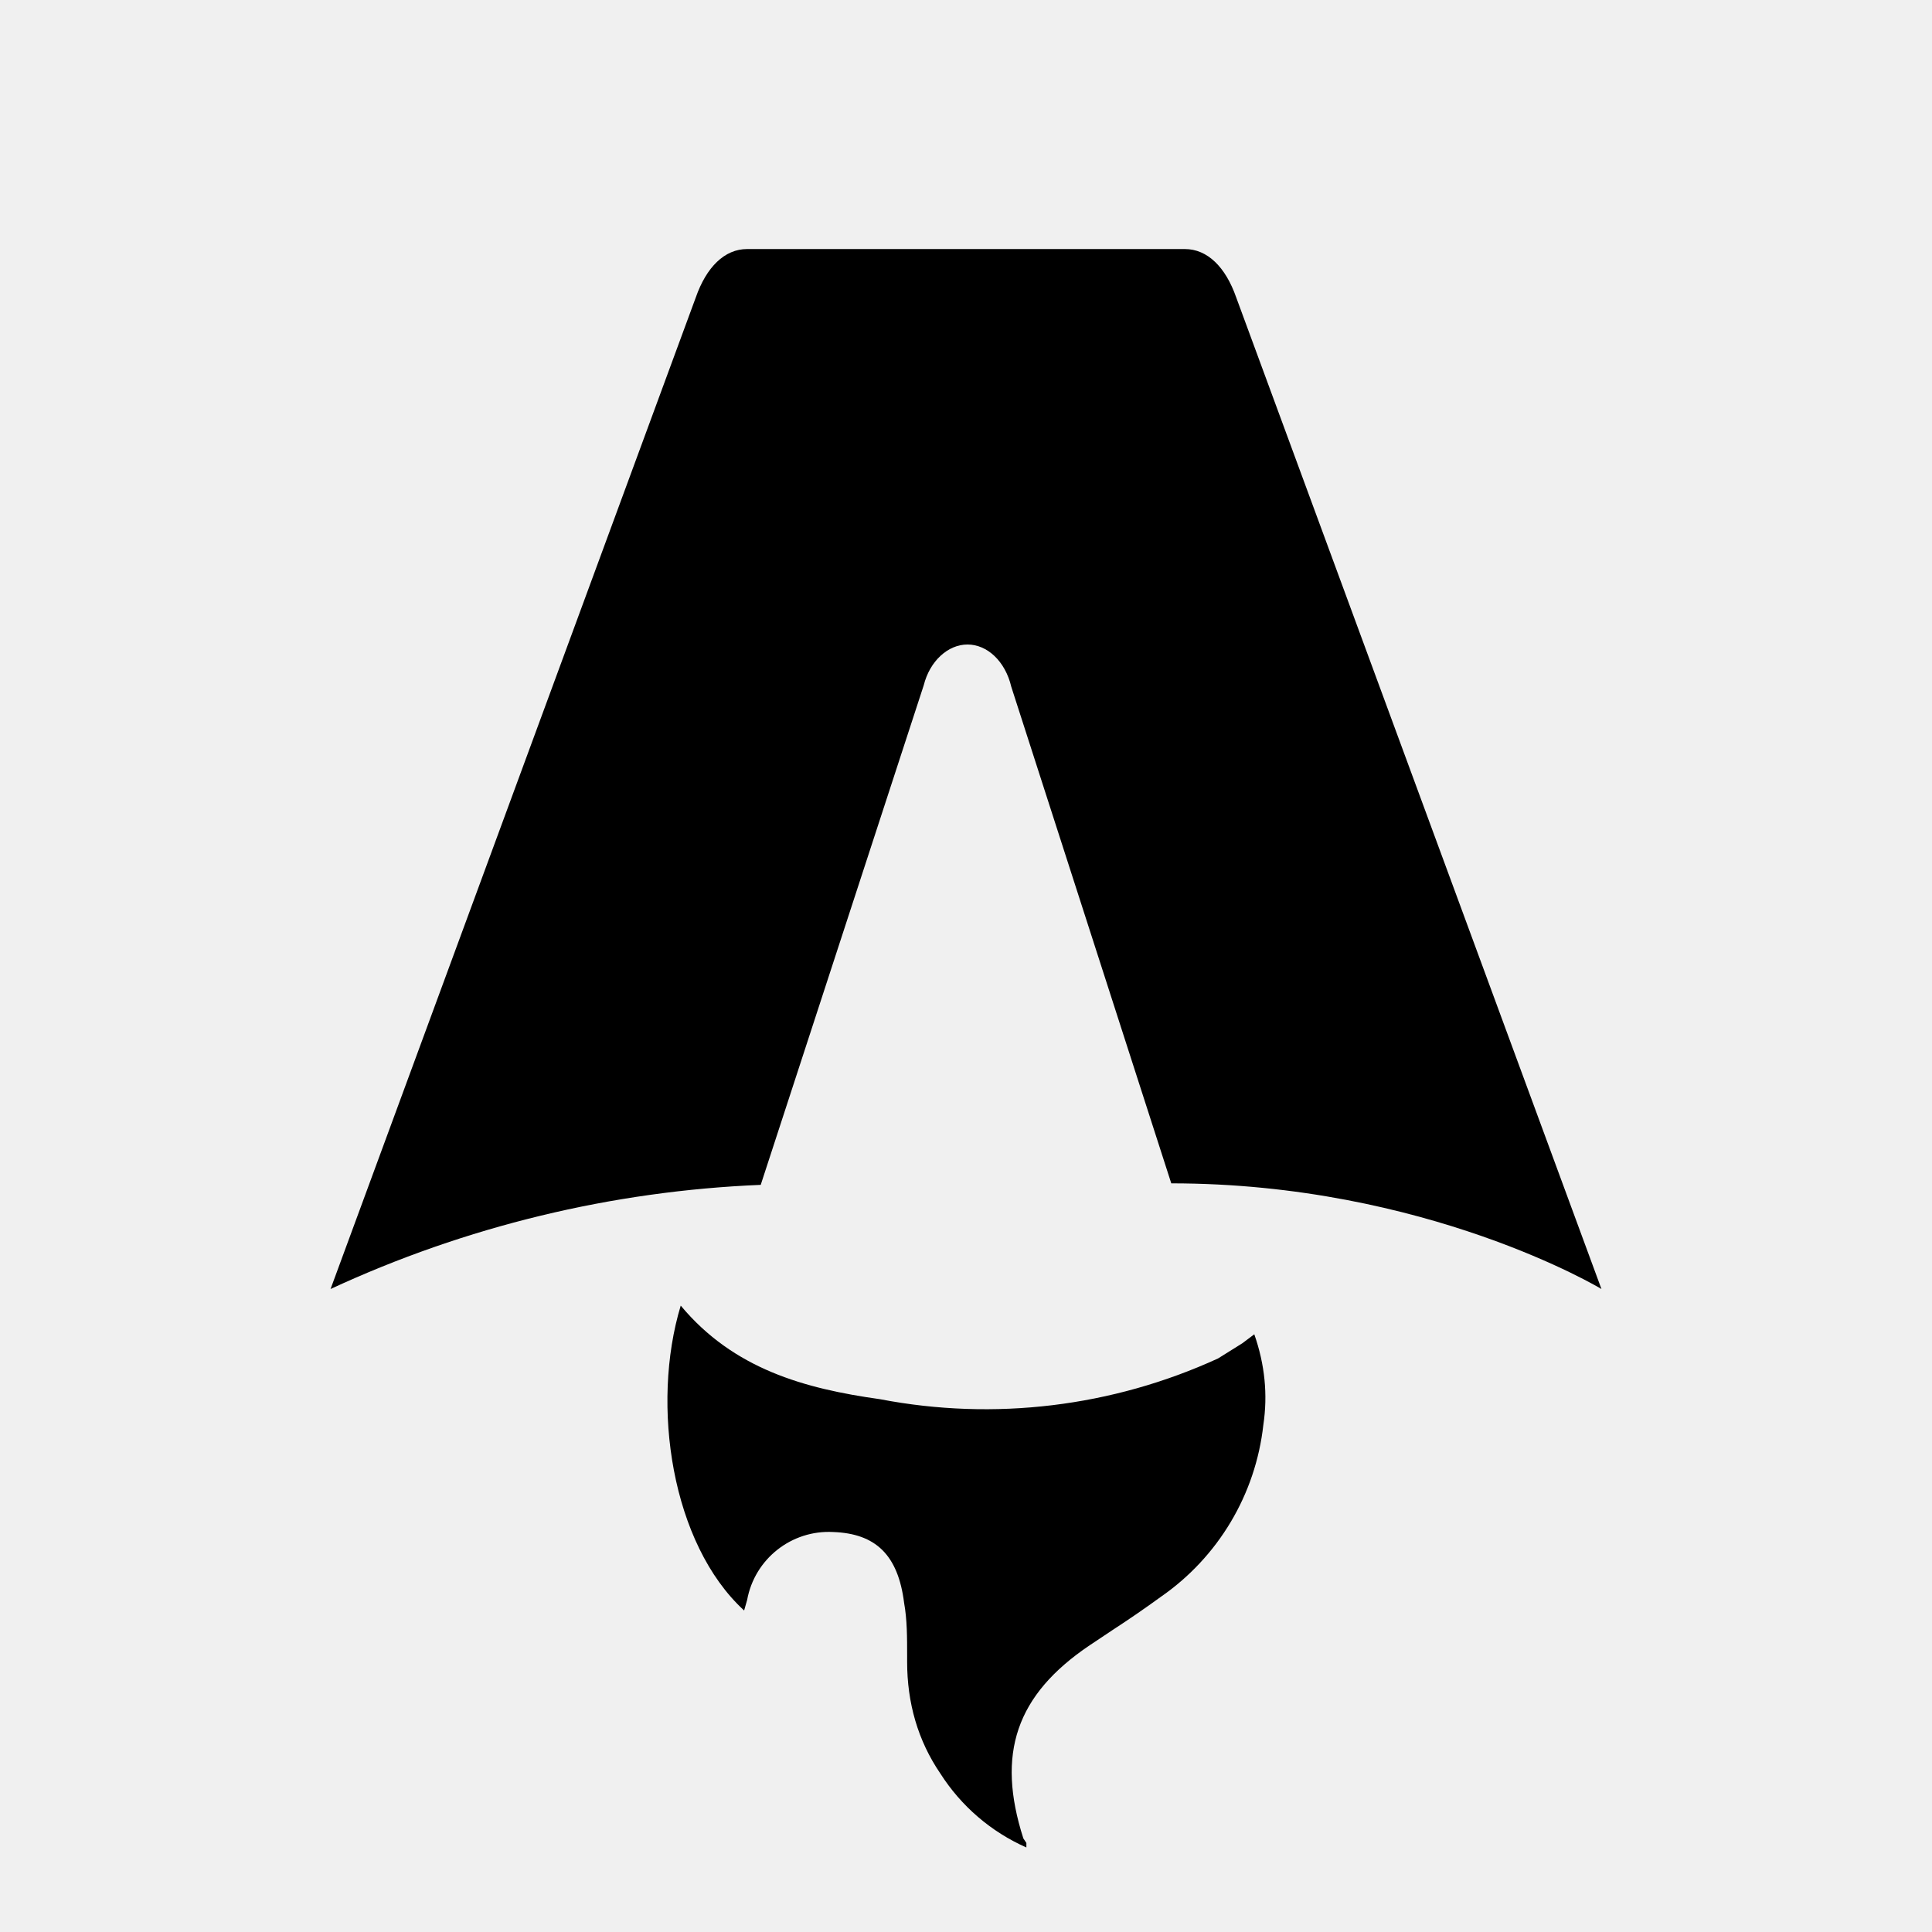
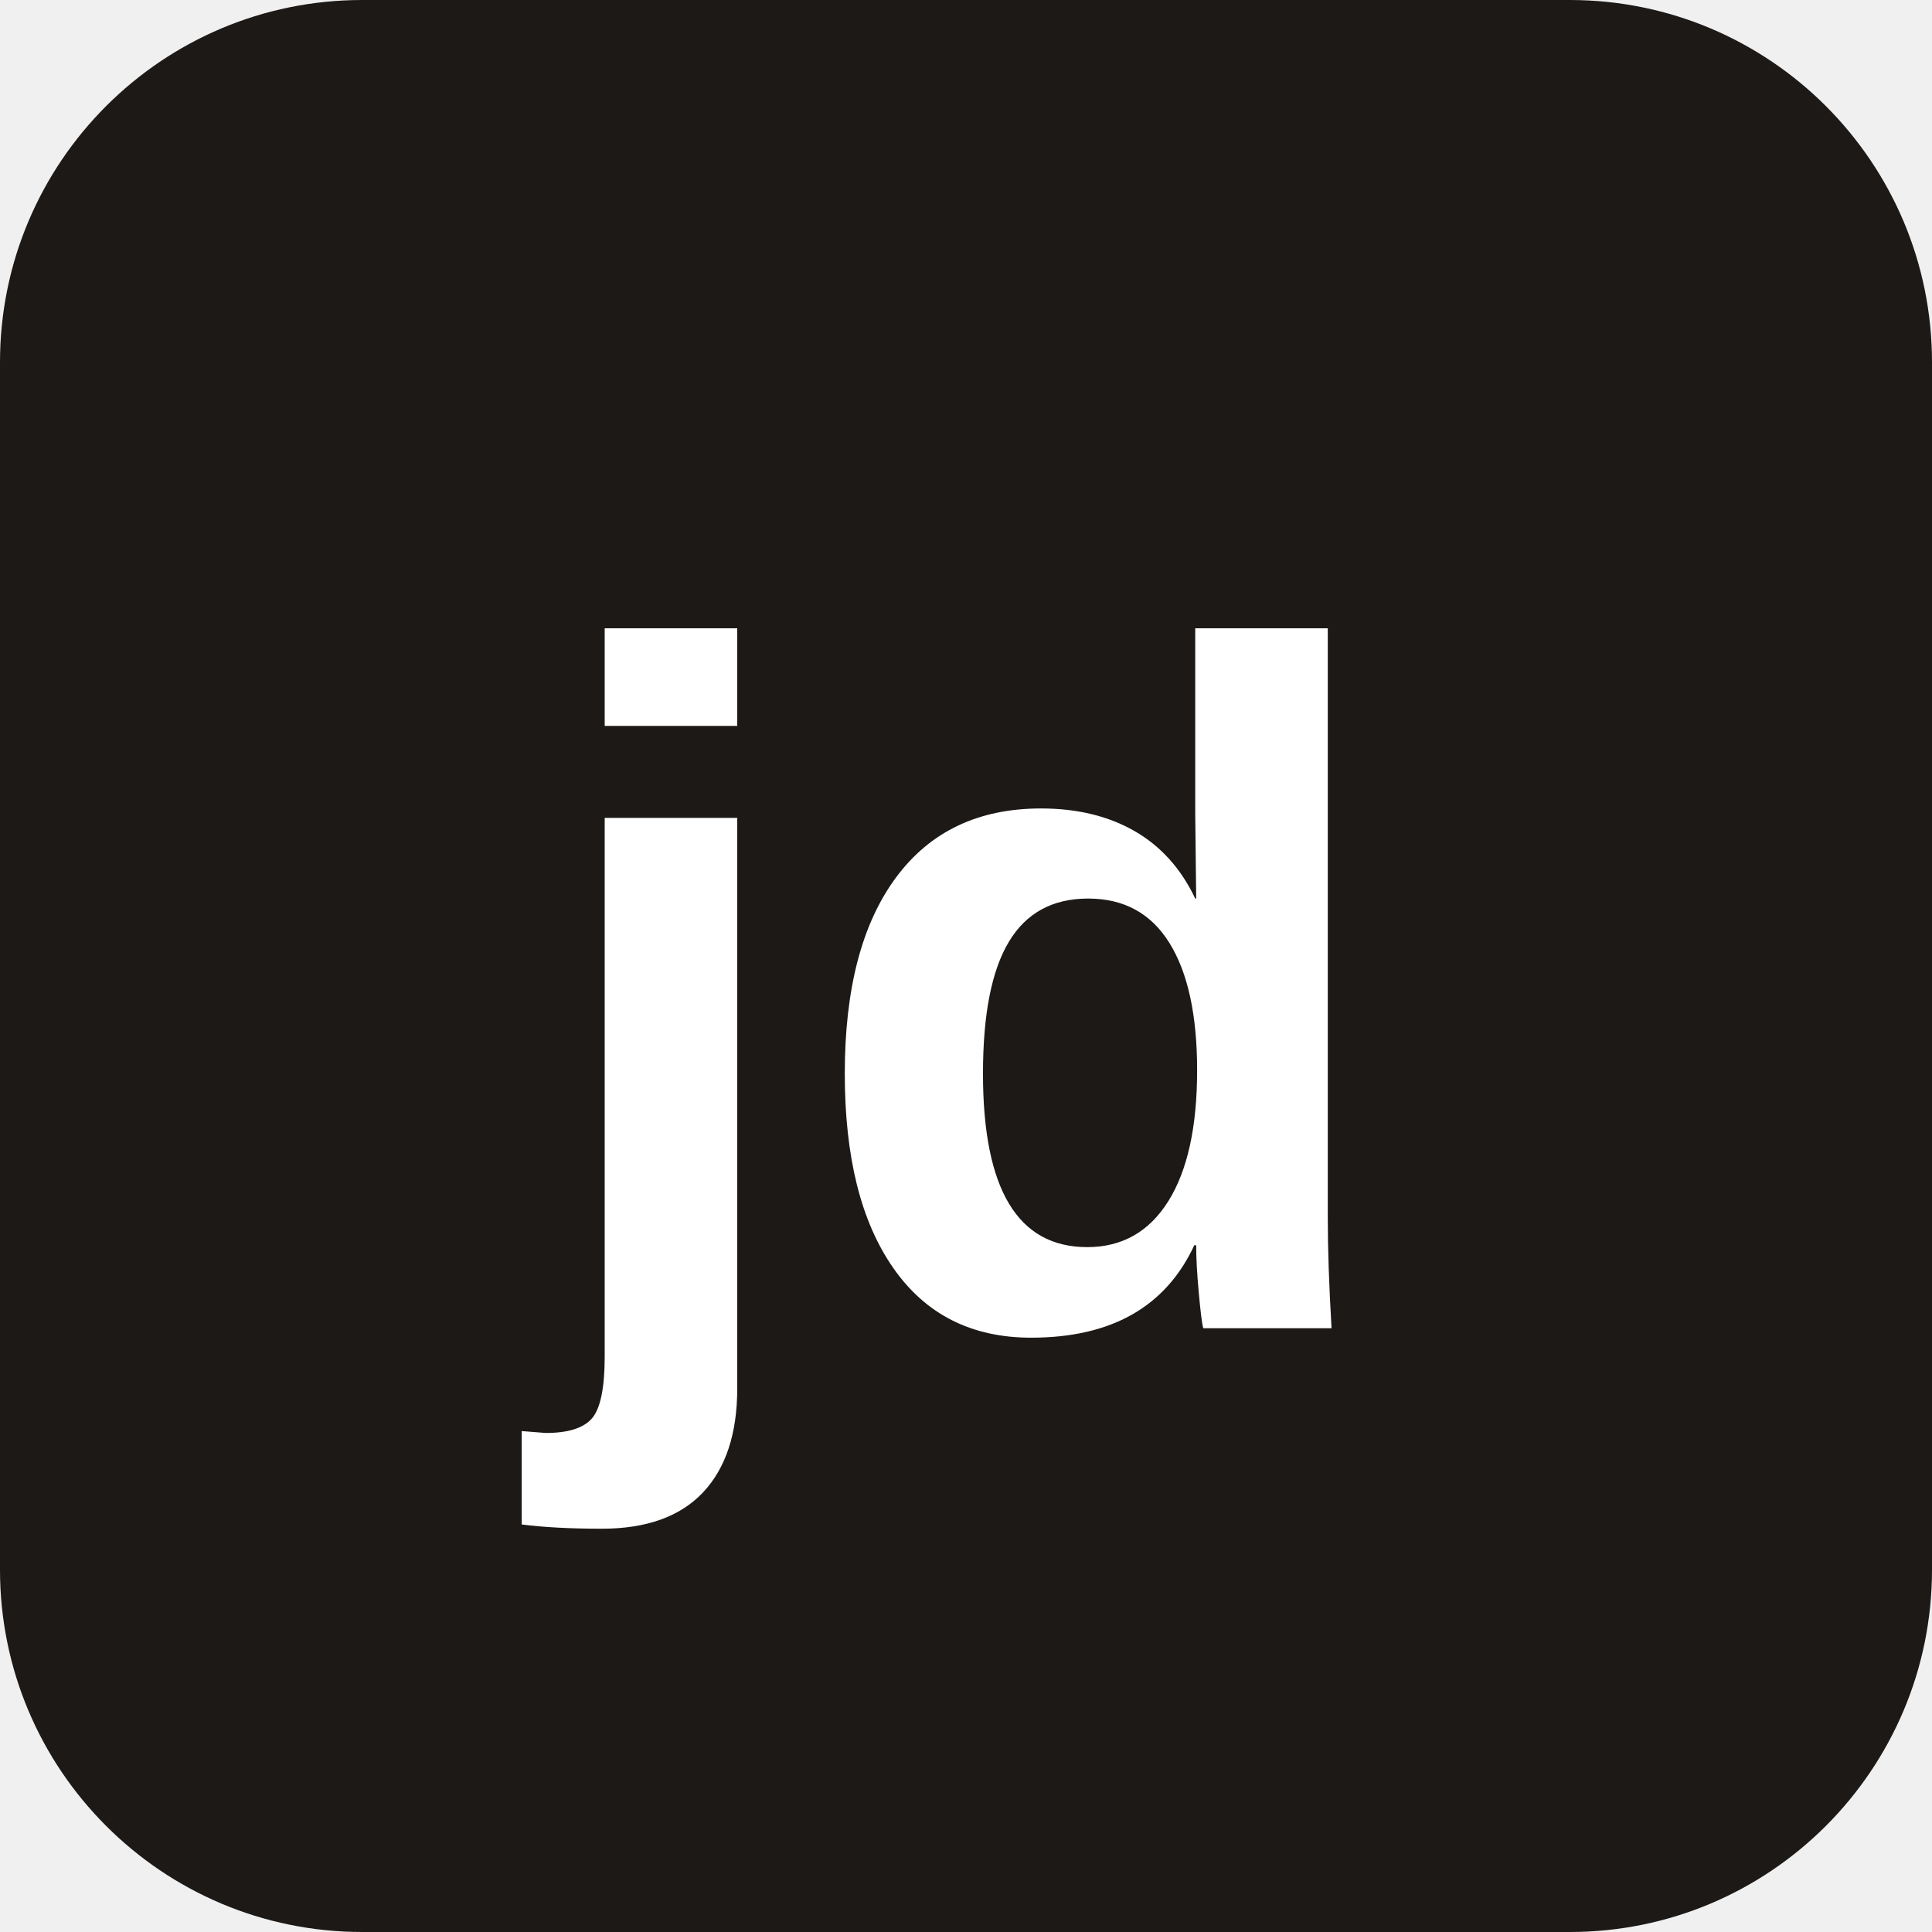
- <svg xmlns="http://www.w3.org/2000/svg" fill="none" viewBox="0 0 128 128">
-   <path d="M50.4 78.5a75.1 75.1 0 0 0-28.5 6.9l24.2-65.7c.7-2 1.9-3.2 3.4-3.2h29c1.5 0 2.7 1.2 3.4 3.2l24.2 65.7s-11.6-7-28.5-7L67 45.5c-.4-1.7-1.6-2.8-2.9-2.8-1.3 0-2.5 1.1-2.9 2.7L50.4 78.5Zm-1.1 28.2Zm-4.2-20.2c-2 6.6-.6 15.8 4.2 20.2a17.5 17.5 0 0 1 .2-.7 5.5 5.5 0 0 1 5.7-4.5c2.8.1 4.3 1.5 4.7 4.7.2 1.1.2 2.3.2 3.5v.4c0 2.7.7 5.2 2.2 7.4a13 13 0 0 0 5.7 4.9v-.3l-.2-.3c-1.8-5.6-.5-9.5 4.4-12.8l1.5-1a73 73 0 0 0 3.2-2.2 16 16 0 0 0 6.8-11.4c.3-2 .1-4-.6-6l-.8.6-1.6 1a37 37 0 0 1-22.4 2.7c-5-.7-9.7-2-13.2-6.2Z" />
-   <style>
-         path { fill: #000; }
-         @media (prefers-color-scheme: dark) {
-             path { fill: #FFF; }
-         }
-     </style>
+ <svg xmlns="http://www.w3.org/2000/svg" viewBox="0 0 128 128">
+   <rect width="128" height="128" rx="24" fill="#1c1917" />
+   <text x="64" y="88" text-anchor="middle" font-family="Arial Black, Arial, sans-serif" font-weight="900" font-size="64" fill="#fff">jd</text>
</svg>
